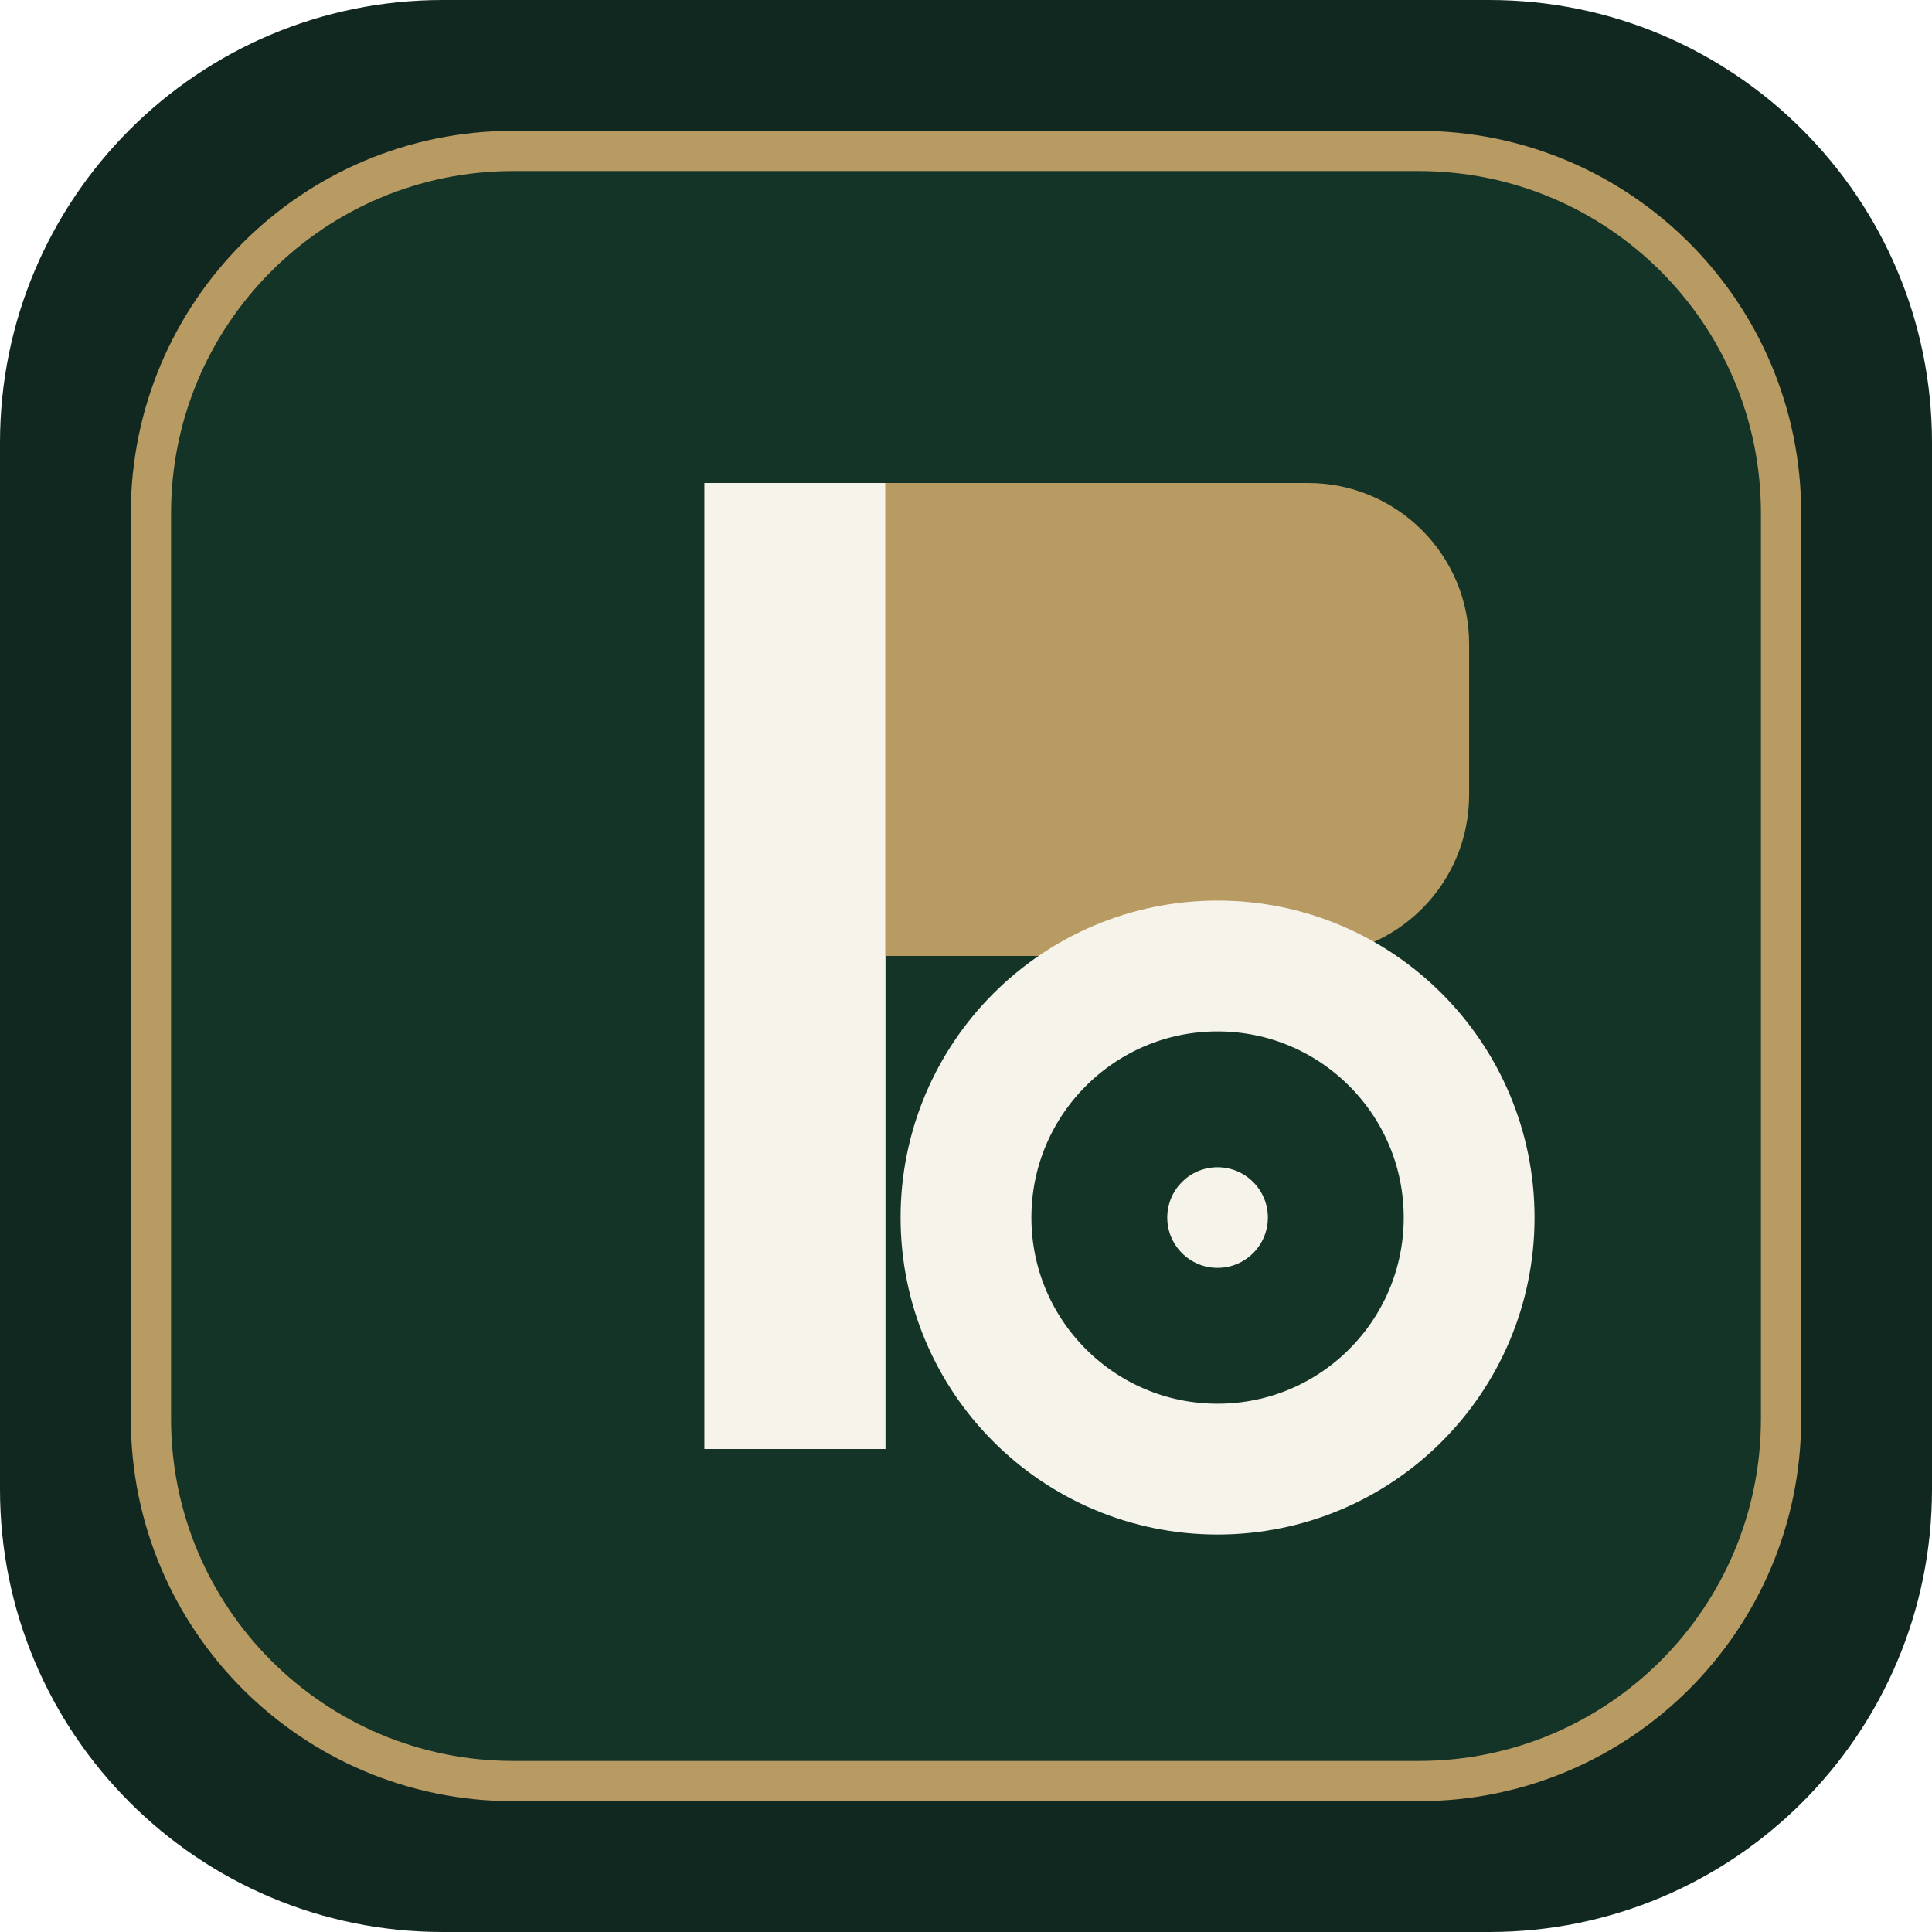
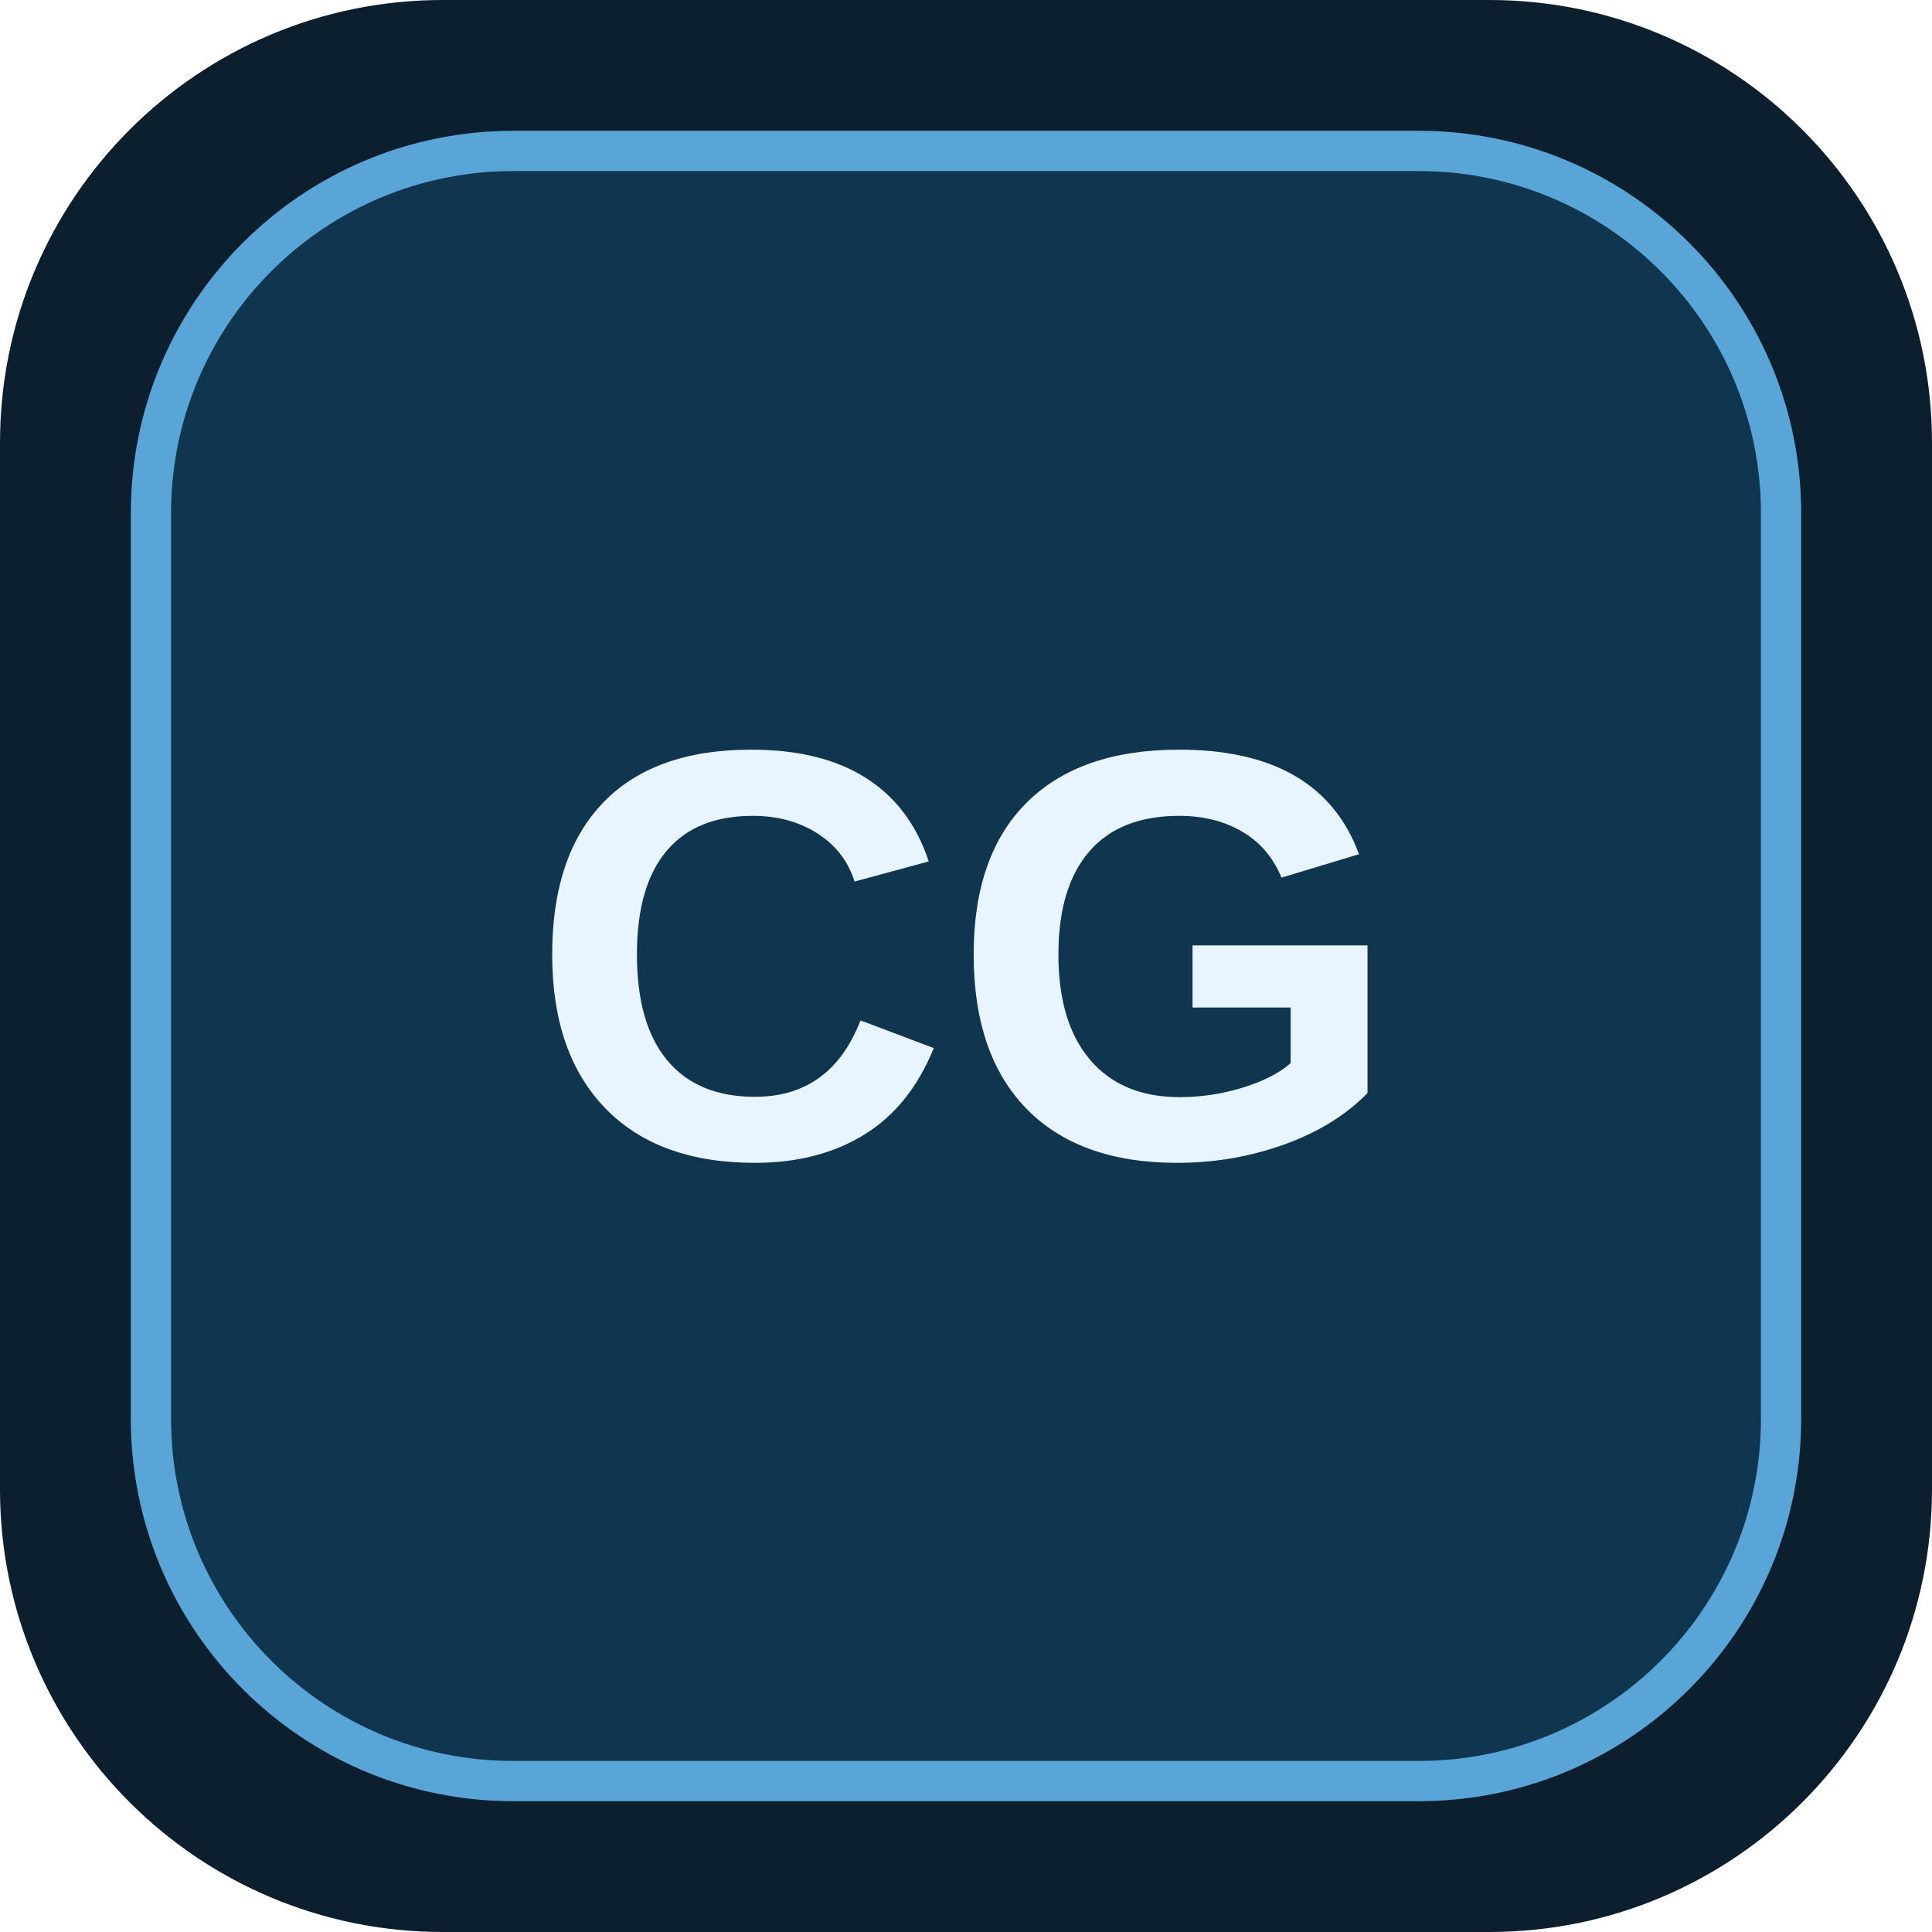
<svg xmlns="http://www.w3.org/2000/svg" viewBox="0 0 192 192">
-   <rect width="192" height="192" rx="44" fill="#10281f" />
-   <rect x="15" y="15" width="162" height="162" rx="36" fill="#143428" stroke="#b89a63" stroke-width="4" />
-   <path d="M70 48h18v96H70z" fill="#f6f3eb" />
-   <path d="M88 48h42c8.837 0 16 7.163 16 16v15c0 8.837-7.163 16-16 16H88z" fill="#b89a63" />
-   <circle cx="121" cy="121" r="25" fill="none" stroke="#f6f3eb" stroke-width="13" />
-   <circle cx="121" cy="121" r="5" fill="#f6f3eb" />
+   <rect width="192" height="192" rx="44" fill="#0b1f2e" />
+   <rect x="15" y="15" width="162" height="162" rx="36" fill="#10354f" stroke="#59a5d8" stroke-width="4" />
+   <text x="96" y="115" text-anchor="middle" fill="#e8f4ff" font-family="Arial, Helvetica, sans-serif" font-size="58" font-weight="700">
+     CG
+   </text>
</svg>
